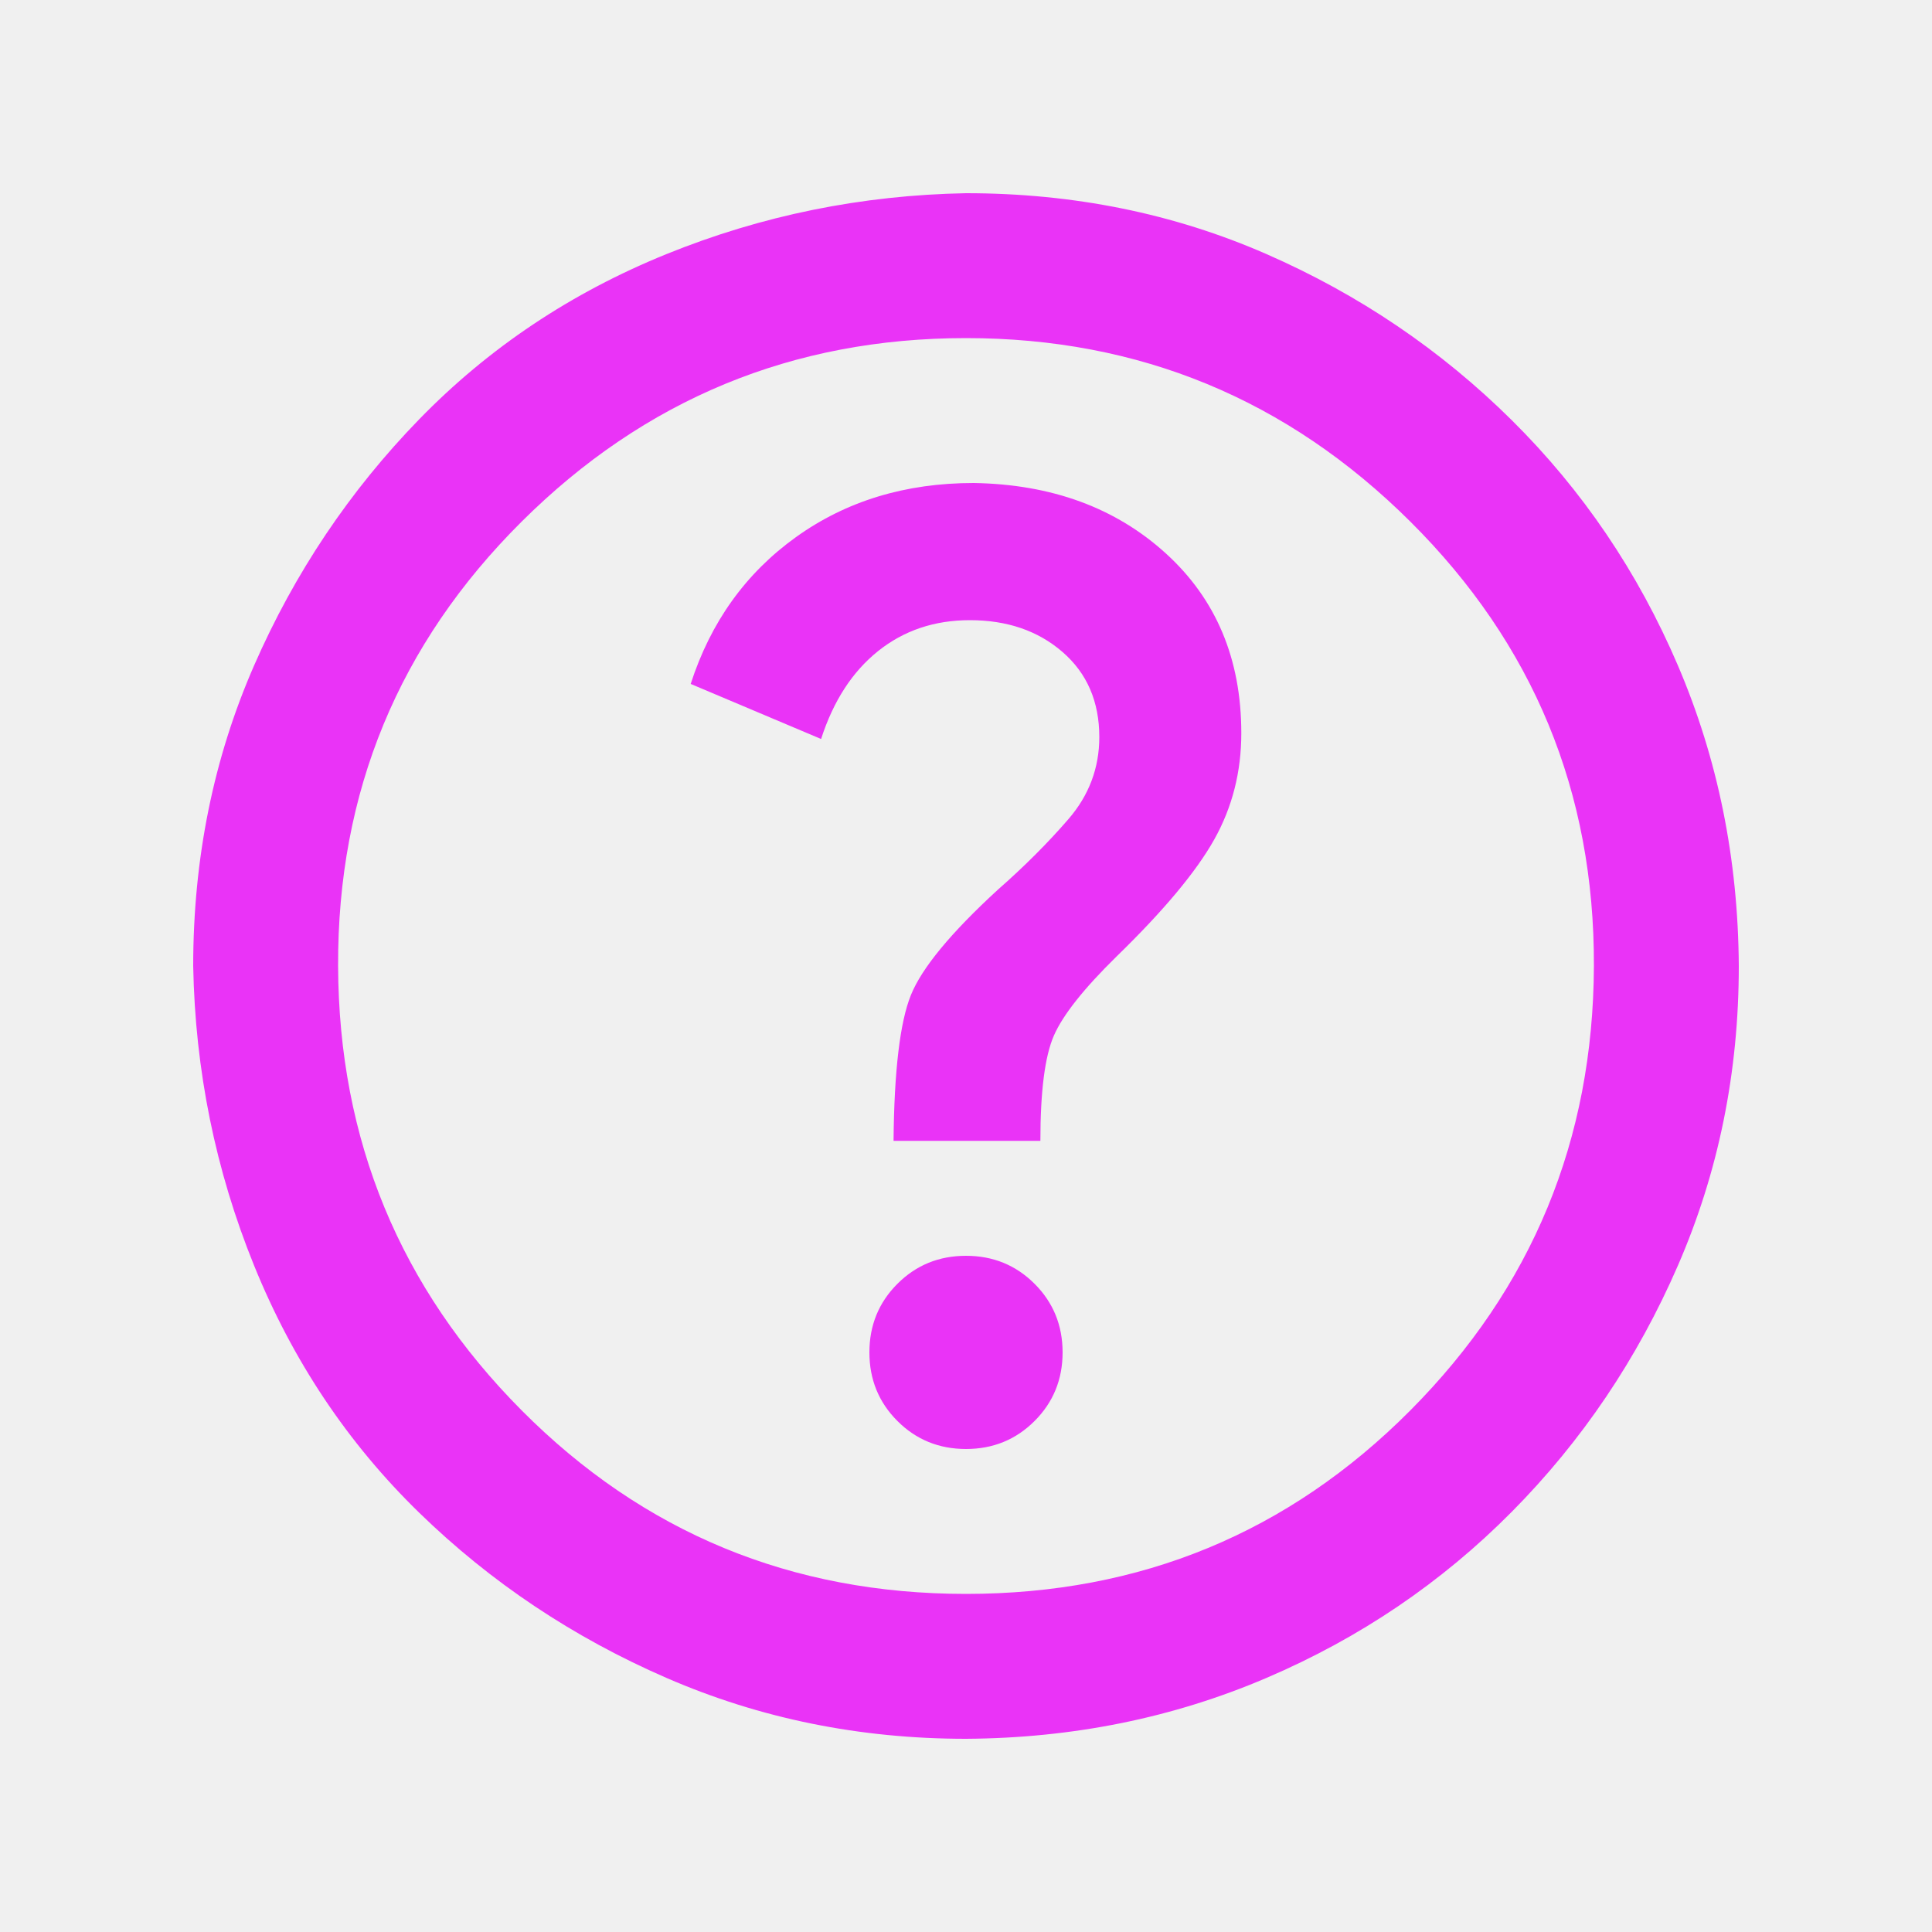
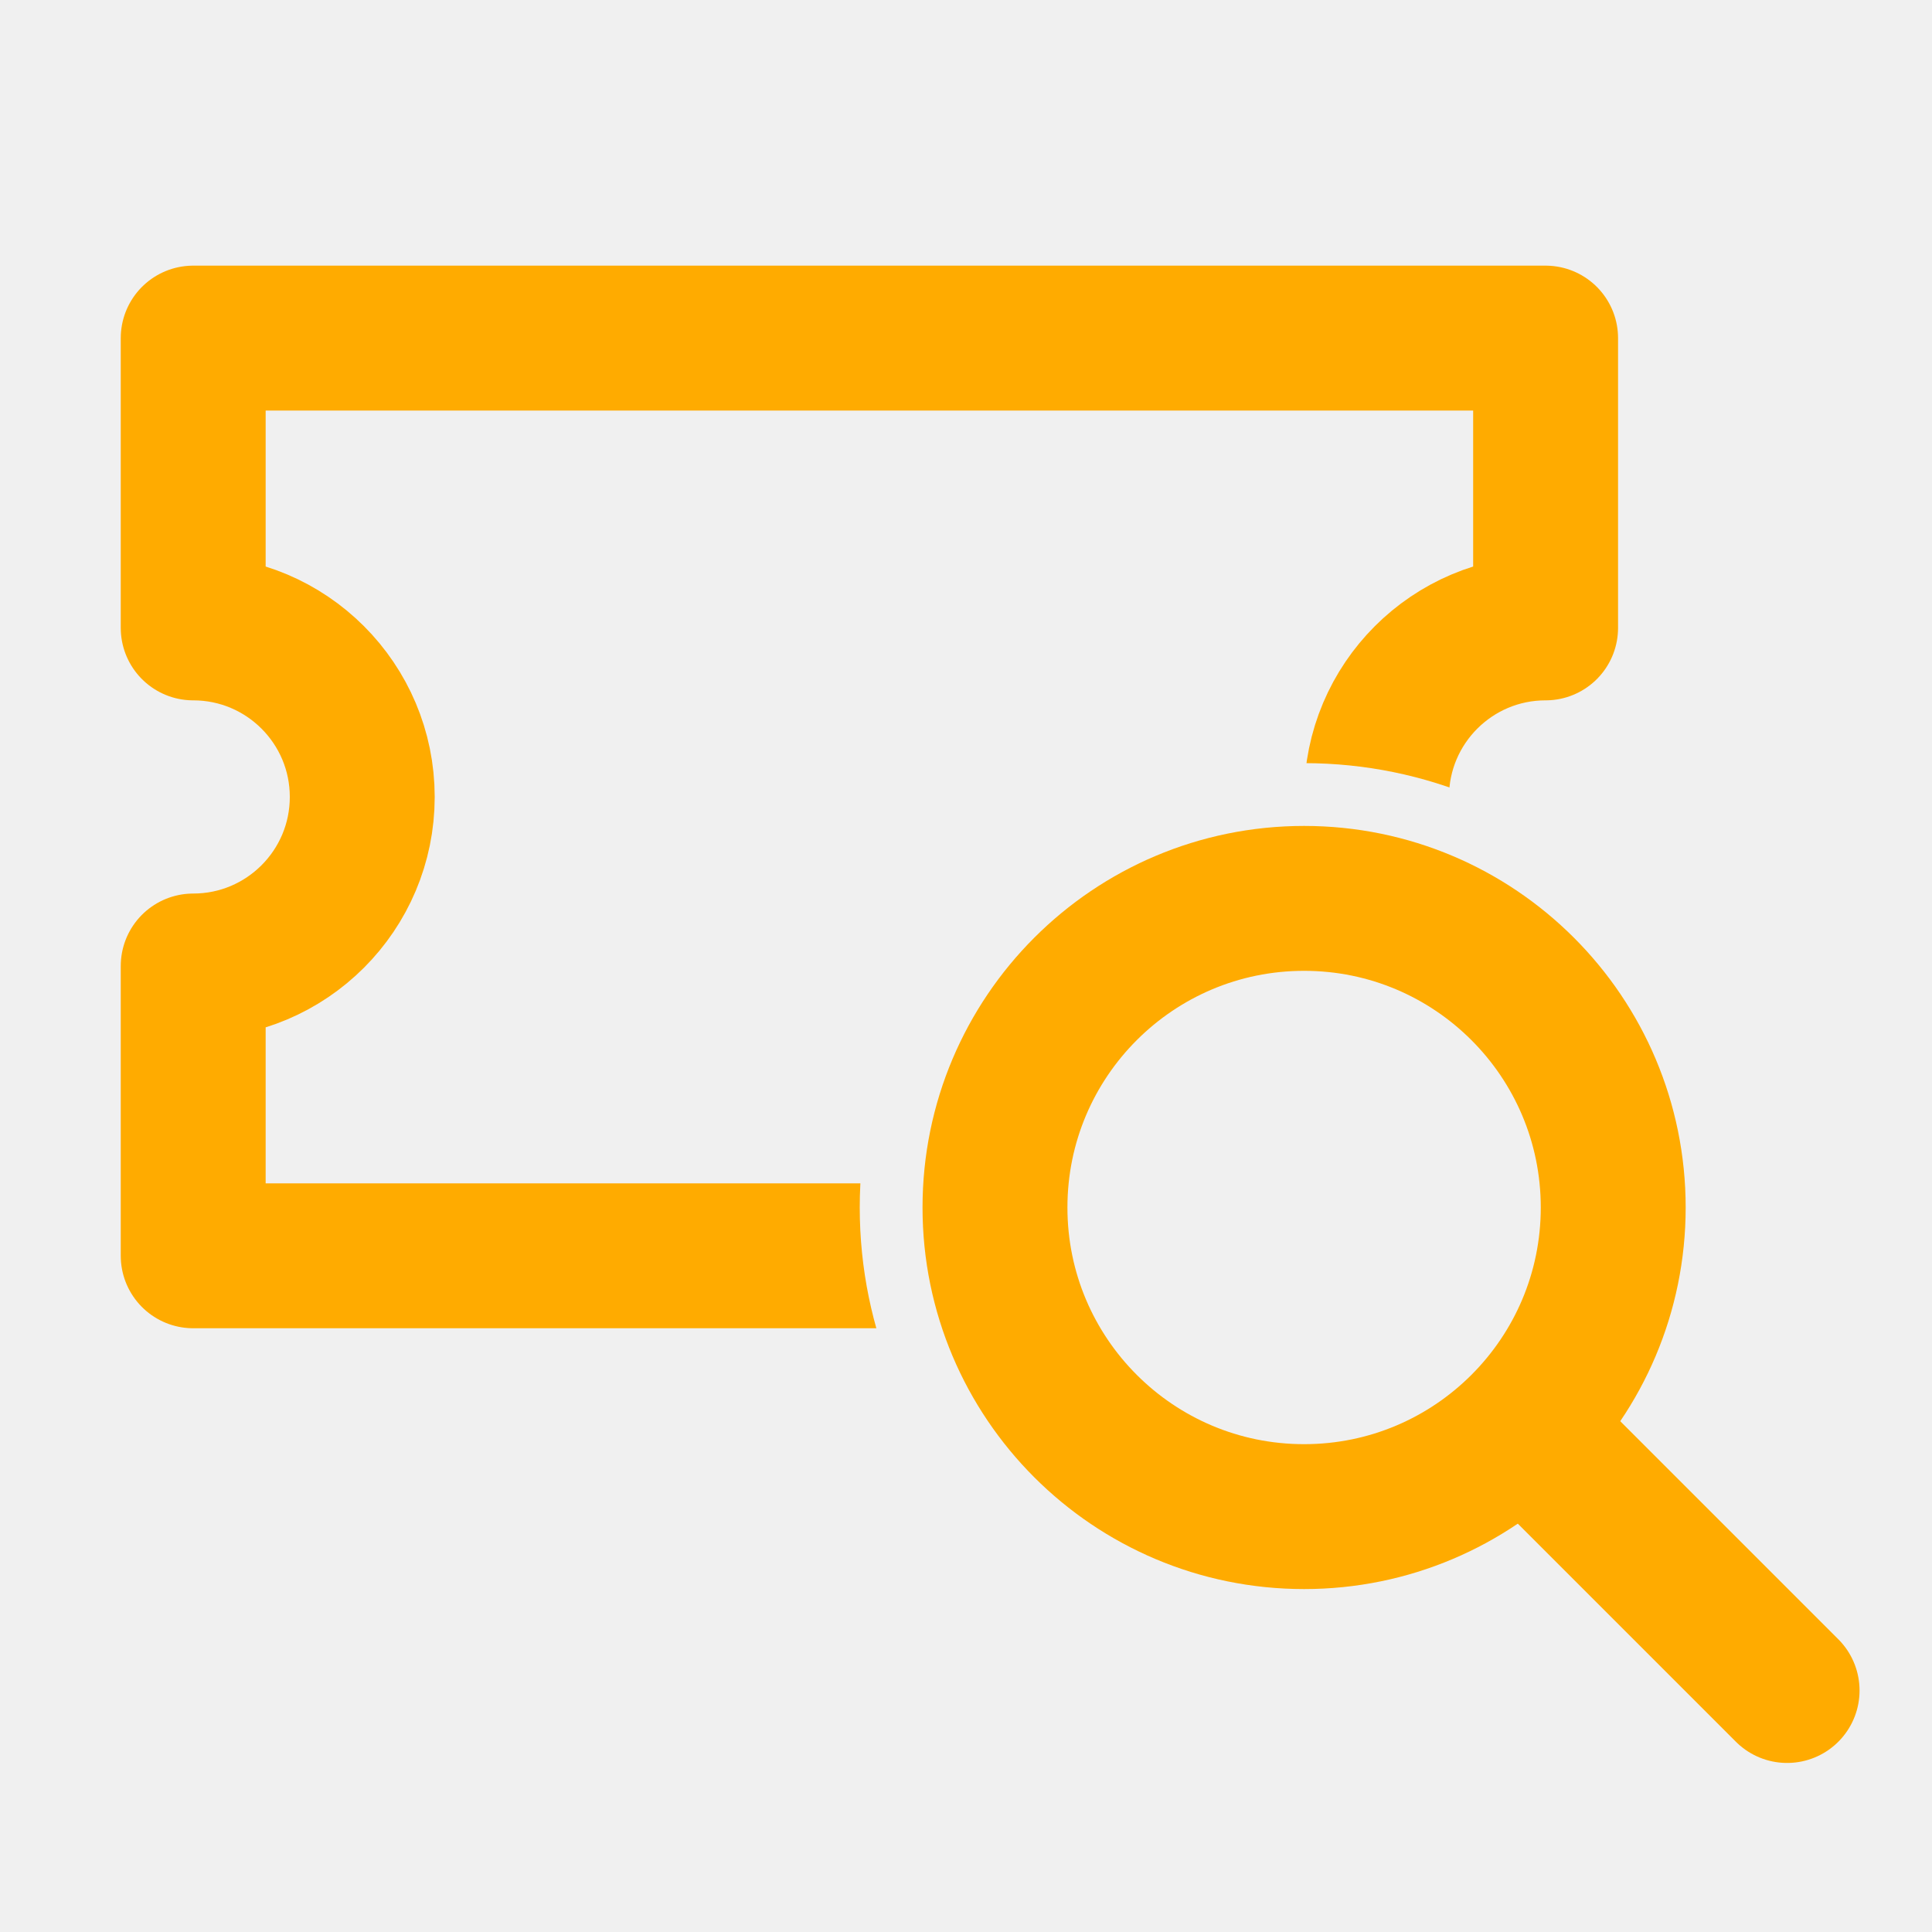
- <svg xmlns="http://www.w3.org/2000/svg" viewBox="0 0 20 20" height="20px" width="20px" fill="#EA33F7">
-   <path d="M10.71,14.71Q11,14.42 11,14t-0.29-0.71T10,13T9.29,13.29T9,14t0.29,0.71T10,15t0.71-0.29Zm-1.46-2.9h1.52q0-0.77 0.14-1.09T11.56,9.9q0.73-0.71 1.01-1.21t0.28-1.1q0-1.15-0.78-1.86T10.08,5Q9.02,5 8.24,5.56T7.15,7.08L8.5,7.65Q8.69,7.06 9.09,6.74t0.95-0.32q0.58,0 0.96,0.33t0.38,0.88q0,0.48-0.32,0.85T10.33,9.21Q9.6,9.88 9.43,10.3T9.25,11.81ZM10,18q-1.65,0-3.1-0.63T4.34,15.66T2.63,13.1T2,10Q2,8.33 2.63,6.89T4.34,4.34T6.9,2.63T10,2q1.67,0 3.11,0.63t2.54,1.72t1.72,2.54T18,10q0,1.65-0.63,3.1t-1.72,2.55t-2.54,1.72T10,18Zm0-1.5q2.71,0 4.6-1.9T16.5,10T14.6,5.4T10,3.5T5.4,5.4T3.5,10t1.9,4.6T10,16.5ZM10,10Z" />
+ <svg xmlns="http://www.w3.org/2000/svg" viewBox="0 0 20 20" width="20" height="20" fill="none" stroke="#FFAB00" stroke-width="1.5" stroke-linecap="round" stroke-linejoin="round">
+   <defs>
+     <mask id="m">
+       <rect width="20" height="20" fill="#fff" />
+       <circle cx="13.5" cy="12.5" r="4.6" fill="#000" stroke="none" />
+     </mask>
+   </defs>
+   <path mask="url(#m)" d="M2 3.5H16V6.5a1.75 1.75 0 0 0 0 3.5V13H2V10a1.75 1.75 0 0 0 0-3.5Z" />
+   <circle cx="13.5" cy="12.5" r="3.2" />
+   <path d="M15.9 14.9L18.5 17.5" />
</svg>
